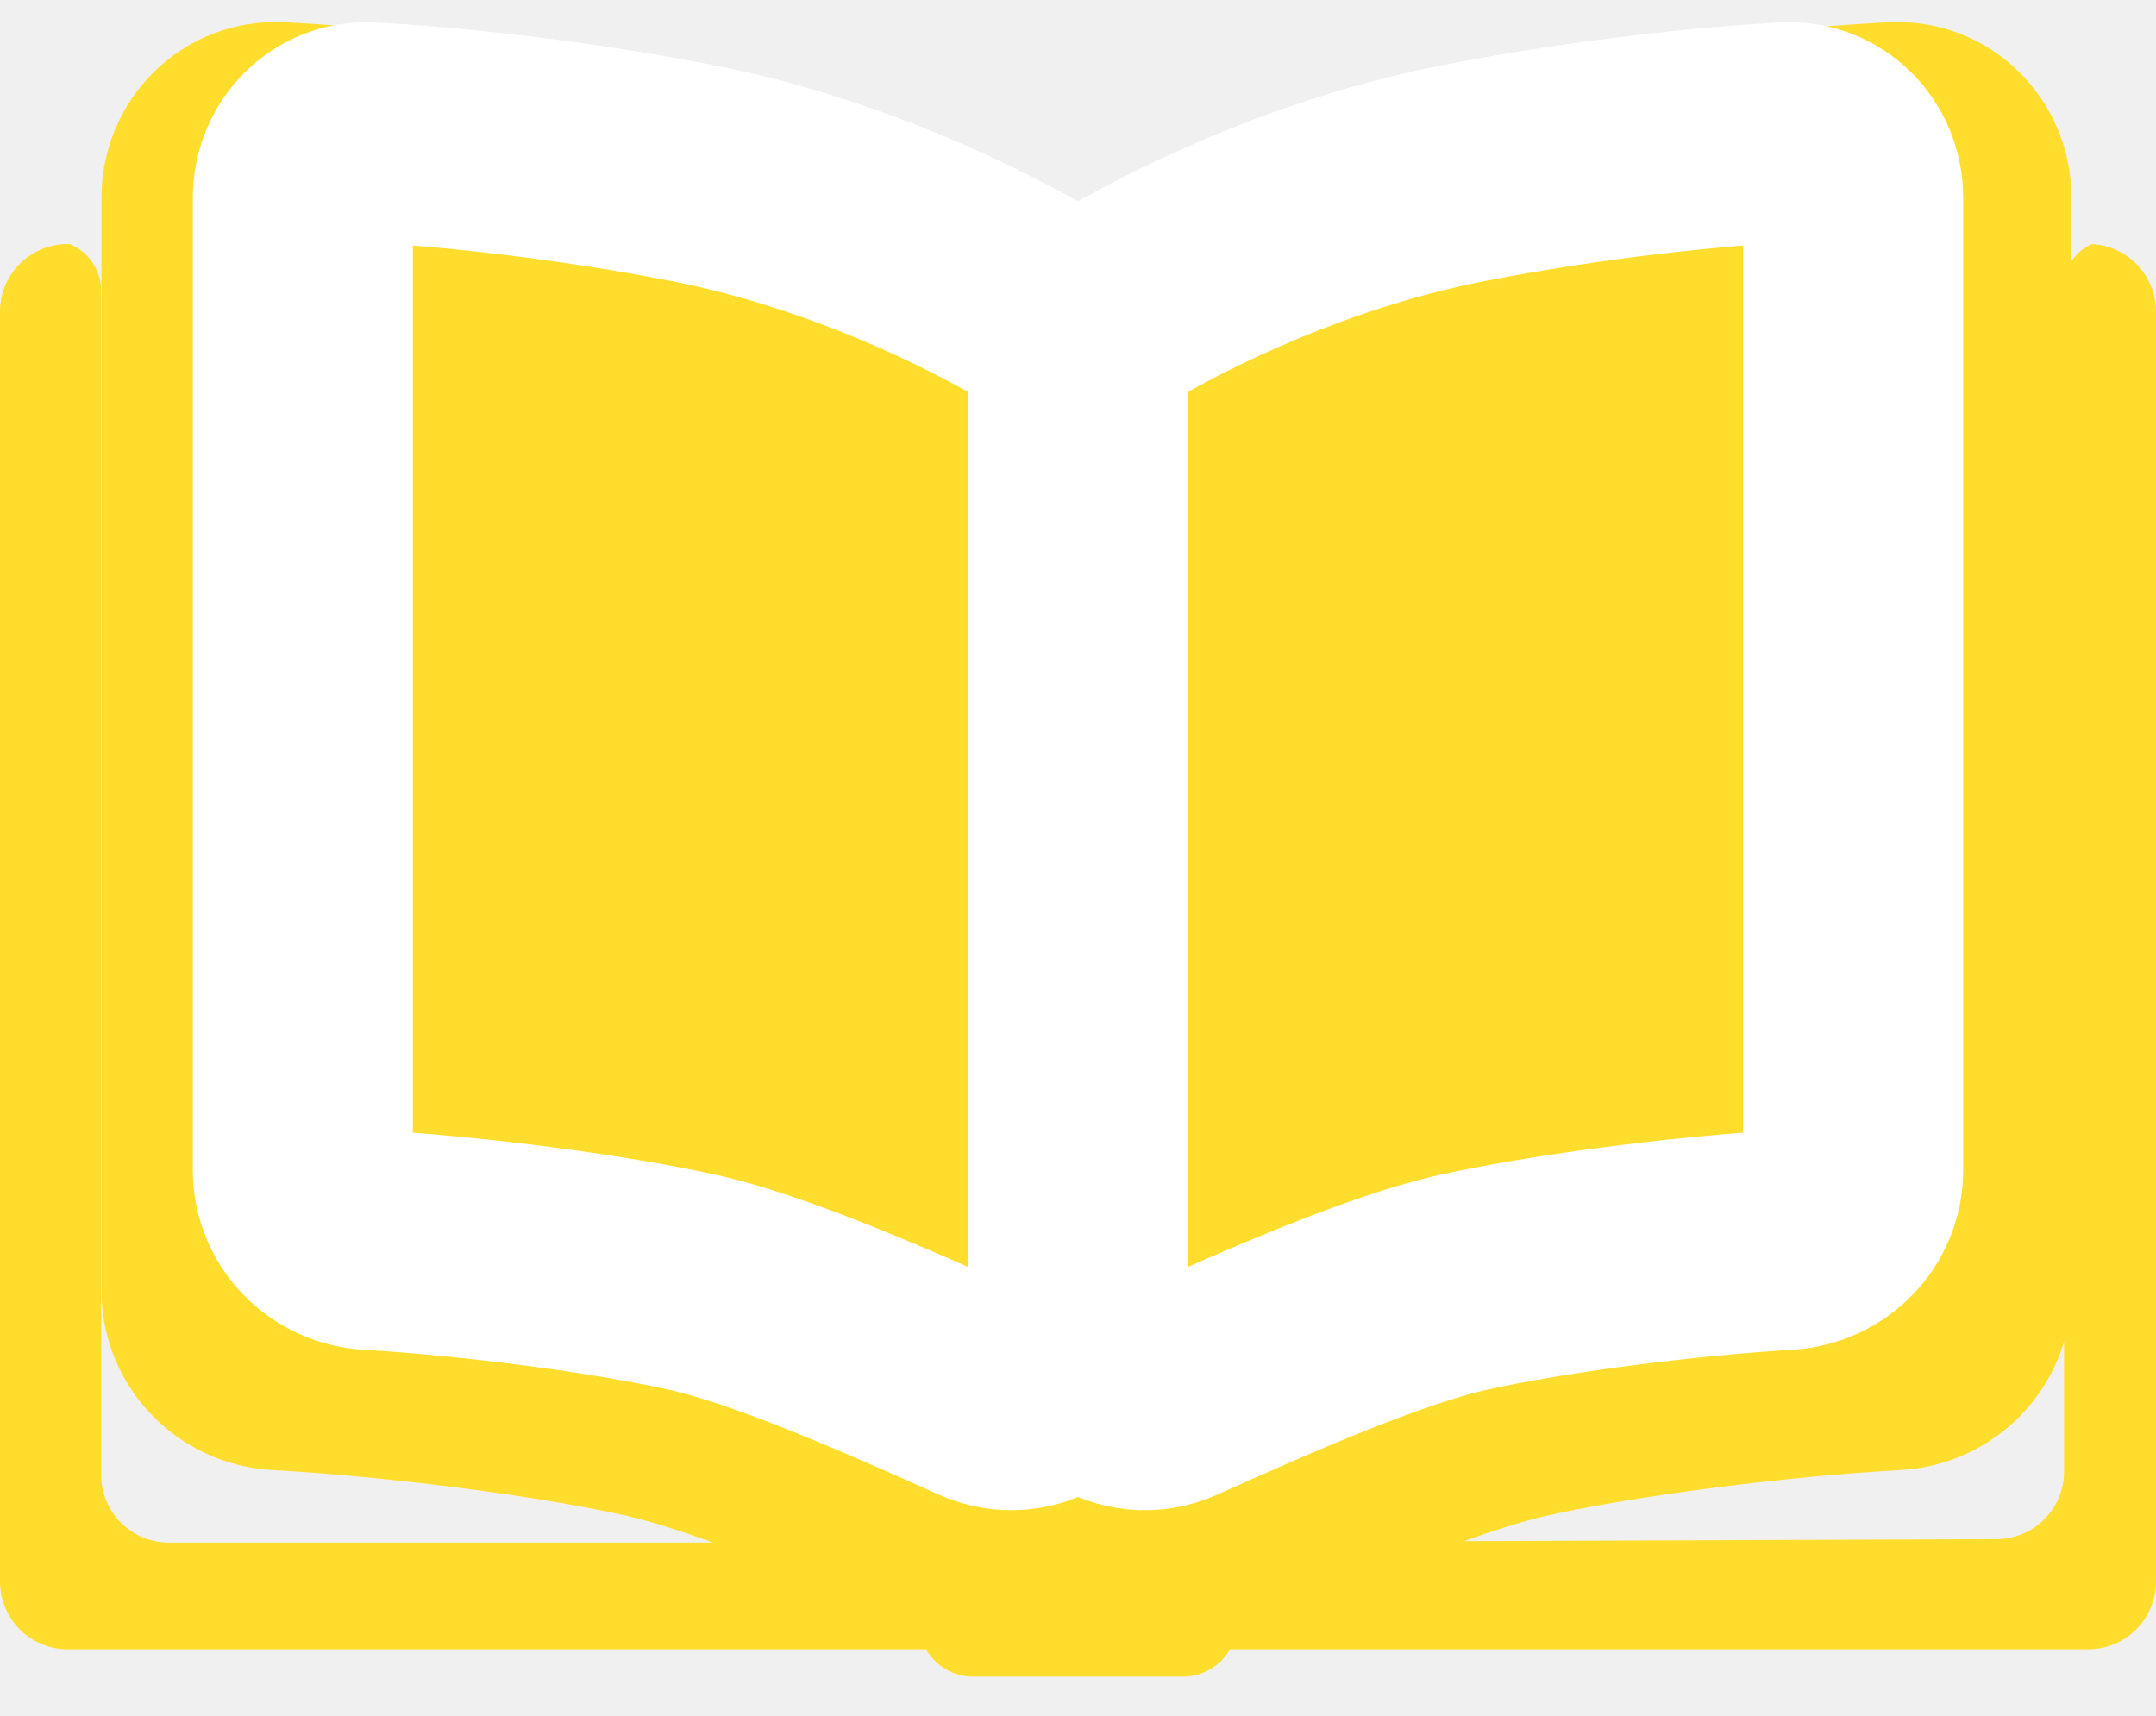
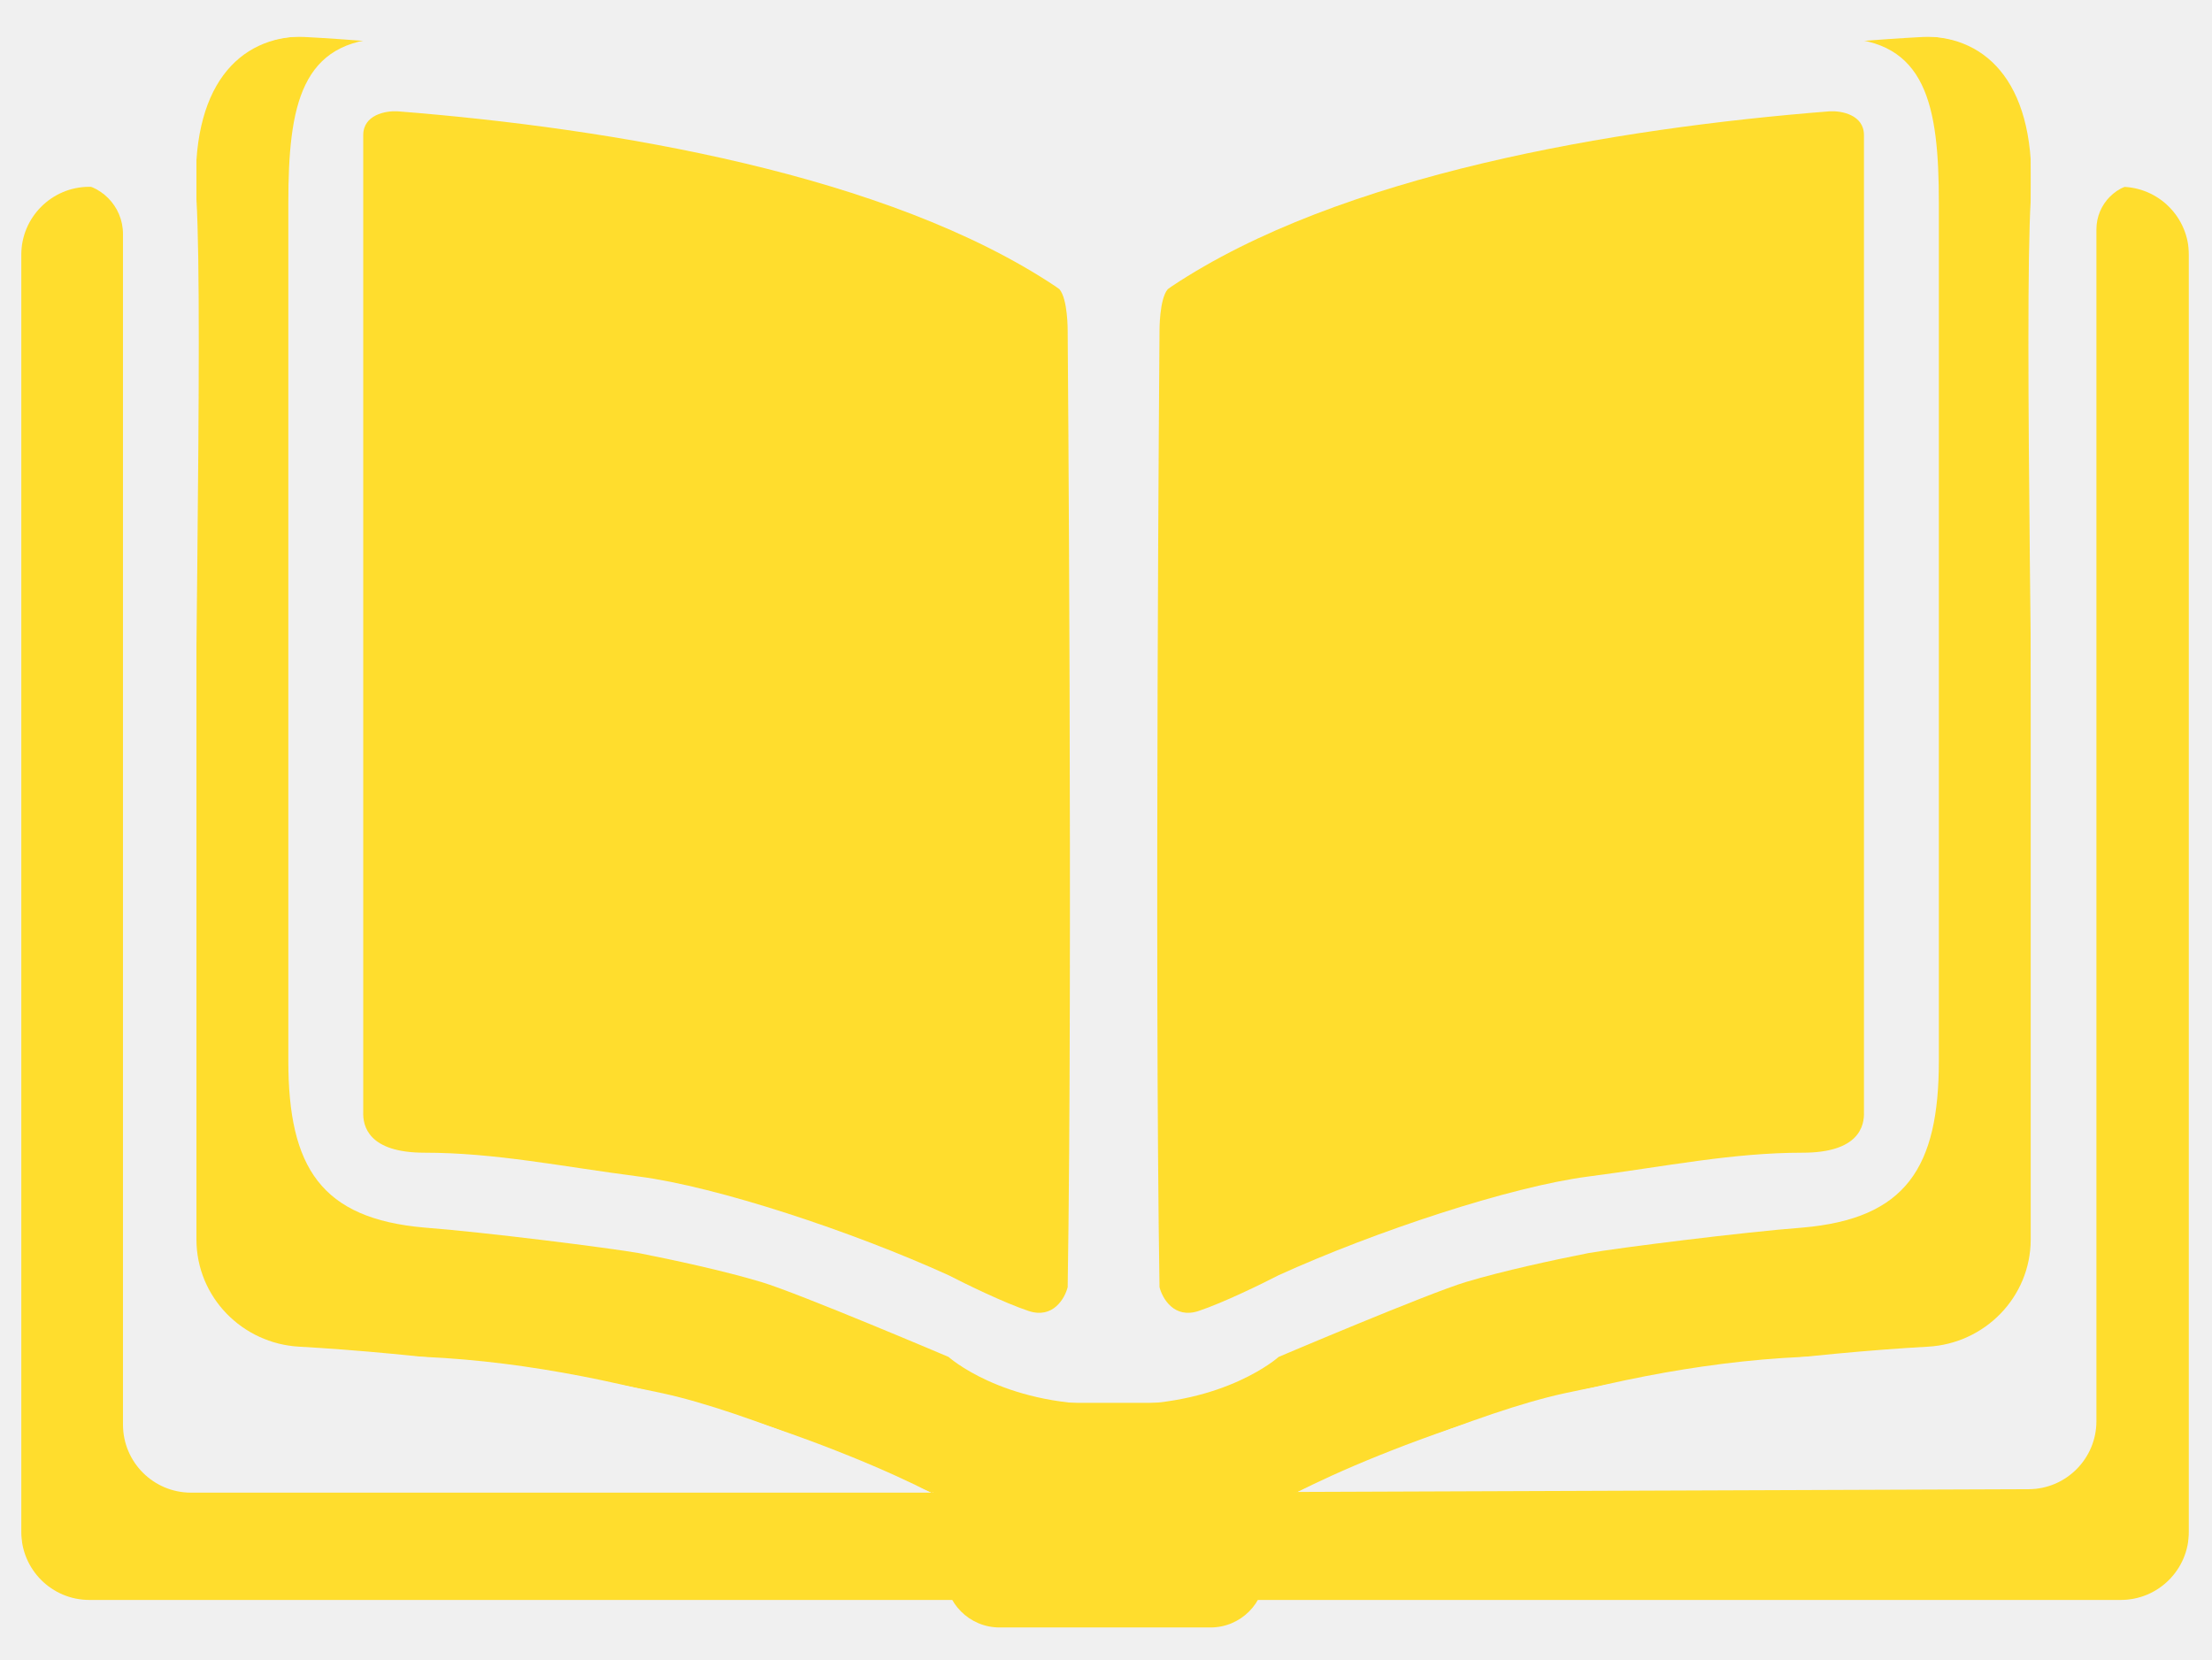
- <svg xmlns="http://www.w3.org/2000/svg" width="49" height="39" viewBox="0 0 49 39" fill="none">
-   <mask id="mask0_108_103" style="mask-type:alpha" maskUnits="userSpaceOnUse" x="0" y="5" width="49" height="33">
-     <path d="M47.461 5.545H1.539C0.689 5.545 0 6.234 0 7.084V36.032C0 36.882 0.689 37.571 1.539 37.571H47.461C48.311 37.571 49 36.882 49 36.032V7.084C49 6.234 48.311 5.545 47.461 5.545Z" fill="black" />
-   </mask>
-   <g mask="url(#mask0_108_103)">
-     <path d="M0 6.611C0 5.976 0.515 5.462 1.15 5.462C1.785 5.462 2.299 5.976 2.299 6.611V33.524C2.299 34.373 2.988 35.062 3.838 35.062H24.625L45.377 34.984C46.224 34.981 46.91 34.293 46.91 33.446V6.507C46.91 5.93 47.377 5.462 47.955 5.462C48.532 5.462 49 5.93 49 6.507V35.949C49 36.798 48.311 37.487 47.461 37.487H1.539C0.689 37.487 0 36.798 0 35.949V6.611Z" fill="#FFDD2D" />
-   </g>
-   <path d="M26.885 35.648H22.115C21.435 35.648 20.884 36.199 20.884 36.879C20.884 37.558 21.435 38.109 22.115 38.109H26.885C27.564 38.109 28.116 37.558 28.116 36.879C28.116 36.199 27.564 35.648 26.885 35.648Z" fill="#FFDD2D" />
-   <path d="M24.884 8.816V33.538C24.884 34.644 26.014 35.382 27.024 34.931C29.569 33.795 32.644 32.441 34.69 31.993C36.911 31.506 40.365 31.067 43.057 30.918C43.899 30.871 44.578 30.185 44.578 29.341V4.492C44.578 3.642 43.89 2.957 43.041 3.002C41.115 3.105 38.053 3.391 34.69 4.04C30.778 4.794 27.317 6.506 25.562 7.573C25.13 7.835 24.884 8.311 24.884 8.816Z" fill="#FFDD2D" stroke="#FFDD2D" stroke-width="5" />
-   <path d="M24.5 8.816V33.538C24.5 34.644 23.371 35.382 22.36 34.931C19.815 33.795 16.74 32.441 14.695 31.993C12.473 31.506 9.02 31.067 6.328 30.918C5.485 30.871 4.806 30.185 4.806 29.341V4.492C4.806 3.642 5.495 2.957 6.343 3.002C8.27 3.105 11.331 3.391 14.695 4.04C18.607 4.794 22.068 6.506 23.823 7.573C24.254 7.835 24.5 8.311 24.5 8.816Z" fill="#FFDD2D" stroke="#FFDD2D" stroke-width="5" />
-   <path d="M24.5 8.316V30.299C24.5 31.407 23.367 32.144 22.356 31.69C20.126 30.688 17.497 29.534 15.729 29.143C13.786 28.714 10.788 28.326 8.405 28.183C7.563 28.132 6.883 27.446 6.883 26.602V4.492C6.883 3.642 7.572 2.957 8.42 3.006C10.15 3.106 12.812 3.366 15.729 3.933C19.178 4.604 22.236 6.113 23.826 7.078C24.256 7.339 24.5 7.813 24.5 8.316Z" fill="#FFDD2D" stroke="white" stroke-width="5" />
-   <path d="M24.5 8.316V30.299C24.5 31.407 25.633 32.144 26.644 31.69C28.873 30.688 31.502 29.534 33.271 29.143C35.214 28.714 38.212 28.326 40.595 28.183C41.437 28.132 42.117 27.446 42.117 26.602V4.492C42.117 3.642 41.428 2.957 40.58 3.006C38.85 3.106 36.187 3.366 33.271 3.933C29.821 4.604 26.764 6.113 25.174 7.078C24.743 7.339 24.5 7.813 24.5 8.316Z" fill="#FFDD2D" stroke="white" stroke-width="5" />
-   <mask id="mask1_108_103" style="mask-type:alpha" maskUnits="userSpaceOnUse" x="19" y="27" width="11" height="7">
-     <path d="M24.5 33.032C27.092 33.032 29.193 31.689 29.193 30.032C29.193 28.375 27.092 27.032 24.5 27.032C21.908 27.032 19.807 28.375 19.807 30.032C19.807 31.689 21.908 33.032 24.5 33.032Z" fill="white" />
-   </mask>
-   <g mask="url(#mask1_108_103)">
-     <path d="M19.692 31.147L22.731 32.417L25.885 32.186L28.192 31.416L28.923 31.147" stroke="white" stroke-width="5" />
+ <svg xmlns="http://www.w3.org/2000/svg" width="52" height="39" viewBox="0 0 52 39" fill="none">
+   <g id="Group 2">
+     <path id="Vector" d="M26.178 37.696C28.542 37.696 30.458 36.657 30.458 35.376C30.458 34.094 28.542 33.056 26.178 33.056C23.815 33.056 21.898 34.094 21.898 35.376C21.898 36.657 23.815 37.696 26.178 37.696Z" fill="#FFDD2D" />
+     <g id="Mask group">
+       <mask id="mask0_108_4584" style="mask-type:alpha" maskUnits="userSpaceOnUse" x="0" y="4" width="52" height="34">
+         <g id="Group">
+           <path id="Vector_2" d="M49.857 4.391H2.1C1.216 4.391 0.5 5.108 0.5 5.991V36.096C0.5 36.979 1.216 37.696 2.1 37.696H49.857C50.74 37.696 51.457 36.979 51.457 36.096V5.991C51.457 5.108 50.74 4.391 49.857 4.391Z" fill="black" />
+         </g>
+       </mask>
+       <g mask="url(#mask0_108_4584)">
+         <g id="Group_2">
+           <path id="Vector_3" d="M0.5 5.5C0.5 4.84 1.035 4.304 1.696 4.304C2.356 4.304 2.891 4.84 2.891 5.5V33.487C2.891 34.371 3.608 35.087 4.491 35.087H26.109L47.689 35.006C48.57 35.003 49.283 34.287 49.283 33.406V5.391C49.283 4.791 49.769 4.304 50.37 4.304C50.97 4.304 51.456 4.791 51.456 5.391V36.009C51.456 36.892 50.74 37.609 49.856 37.609H2.1C1.216 37.609 0.5 36.892 0.5 36.009V5.5Z" fill="#FFDD2D" />
+         </g>
+       </g>
+     </g>
+     <path id="Vector_4" d="M28.378 32.976H23.898V33.136H28.378V32.976Z" fill="#FFDD2D" />
+     <path id="Vector_5" d="M28.458 35.696H23.498C22.791 35.696 22.218 36.269 22.218 36.976C22.218 37.683 22.791 38.256 23.498 38.256H28.458C29.165 38.256 29.738 37.683 29.738 36.976C29.738 36.269 29.165 35.696 28.458 35.696Z" fill="#FFDD2D" />
+     <g id="Mask group_2">
+       <mask id="mask1_108_4584" style="mask-type:alpha" maskUnits="userSpaceOnUse" x="4" y="0" width="44" height="36">
+         <g id="Group_3">
+           <path id="Vector_6" d="M26.378 7.793V33.501C26.378 34.652 27.552 35.419 28.603 34.95C31.25 33.769 34.447 32.361 36.575 31.895C38.885 31.389 42.477 30.933 45.276 30.777C46.152 30.728 46.858 30.015 46.858 29.137V3.296C46.858 2.412 46.142 1.699 45.26 1.747C43.256 1.854 40.073 2.151 36.575 2.825C32.507 3.61 28.907 5.39 27.082 6.5C26.633 6.773 26.378 7.267 26.378 7.793Z" fill="#FFDD2D" stroke="#FFDD2D" stroke-width="1.76" />
+           <path id="Vector_7" d="M25.978 7.793V33.501C25.978 34.652 24.804 35.419 23.753 34.95C21.106 33.769 17.909 32.361 15.781 31.895C13.471 31.389 9.879 30.933 7.08 30.777C6.204 30.728 5.498 30.015 5.498 29.137V3.296C5.498 2.412 6.214 1.699 7.096 1.747C9.1 1.854 12.283 2.151 15.781 2.825C19.849 3.61 23.449 5.39 25.274 6.5C25.723 6.773 25.978 7.267 25.978 7.793Z" fill="#FFDD2D" stroke="#FFDD2D" stroke-width="1.76" />
+         </g>
+       </mask>
+       <g mask="url(#mask1_108_4584)">
+         <g id="Group_4">
+           <path id="Vector_8" d="M6.778 24.936C6.778 23.776 6.778 13.376 6.778 13.376V4.776C6.778 2.464 7.077 0.943 9.116 0.895C8.82 0.891 8.219 0.879 7.138 0.856C5.618 0.856 4.458 2.016 4.618 4.696C4.778 7.376 4.538 18.216 4.538 24.936C4.538 31.656 3.698 31.616 9.978 31.896C15.002 32.12 20.018 34.122 21.898 35.096L25.978 33.016C23.538 33.016 22.298 31.896 22.298 31.896C22.298 31.896 18.778 30.4 17.898 30.136C17.018 29.872 15.832 29.616 15.018 29.456C14.338 29.336 11.378 28.962 9.978 28.856C7.551 28.645 6.778 27.446 6.778 24.936Z" fill="#FFDD2D" />
+           <path id="Vector_9" d="M24.906 6.799C24.865 6.768 24.834 6.746 24.819 6.736C20.87 4.103 14.419 3.016 9.339 2.616C9.072 2.602 8.539 2.696 8.539 3.176V13.376V26.136C8.526 26.469 8.659 27.096 9.979 27.096C11.64 27.096 13.179 27.417 15.019 27.656C16.859 27.895 20.037 28.948 22.299 29.976C22.686 30.176 23.603 30.624 24.179 30.816C24.755 31.008 25.032 30.522 25.099 30.256C25.219 22.736 25.099 7.776 25.099 7.776C25.099 7.776 25.105 7.034 24.906 6.799Z" fill="#FFDD2D" />
+           <path id="Vector_10" d="M45.579 24.936C45.579 23.776 45.579 13.376 45.579 13.376V4.776C45.579 2.464 45.28 0.943 43.241 0.895C43.537 0.891 44.138 0.879 45.219 0.856C46.739 0.856 47.899 2.016 47.739 4.696C47.579 7.376 47.819 18.216 47.819 24.936C47.819 31.656 48.659 31.616 42.379 31.896C37.355 32.12 32.339 34.122 30.459 35.096L26.379 33.016C28.819 33.016 30.059 31.896 30.059 31.896C30.059 31.896 33.579 30.4 34.459 30.136C35.339 29.872 36.526 29.616 37.339 29.456C38.019 29.336 40.979 28.962 42.379 28.856C44.806 28.645 45.579 27.446 45.579 24.936Z" fill="#FFDD2D" />
+           <path id="Vector_11" d="M27.451 6.799C27.493 6.768 27.523 6.746 27.538 6.736C31.488 4.103 37.938 3.016 43.018 2.616C43.285 2.602 43.818 2.696 43.818 3.176V13.376V26.136C43.832 26.469 43.698 27.096 42.378 27.096C40.718 27.096 39.178 27.417 37.338 27.656C35.498 27.895 32.321 28.948 30.058 29.976C29.672 30.176 28.754 30.624 28.178 30.816C27.602 31.008 27.325 30.522 27.258 30.256C27.138 22.736 27.258 7.776 27.258 7.776C27.258 7.776 27.252 7.034 27.451 6.799Z" fill="#FFDD2D" />
+         </g>
+       </g>
+     </g>
  </g>
</svg>
